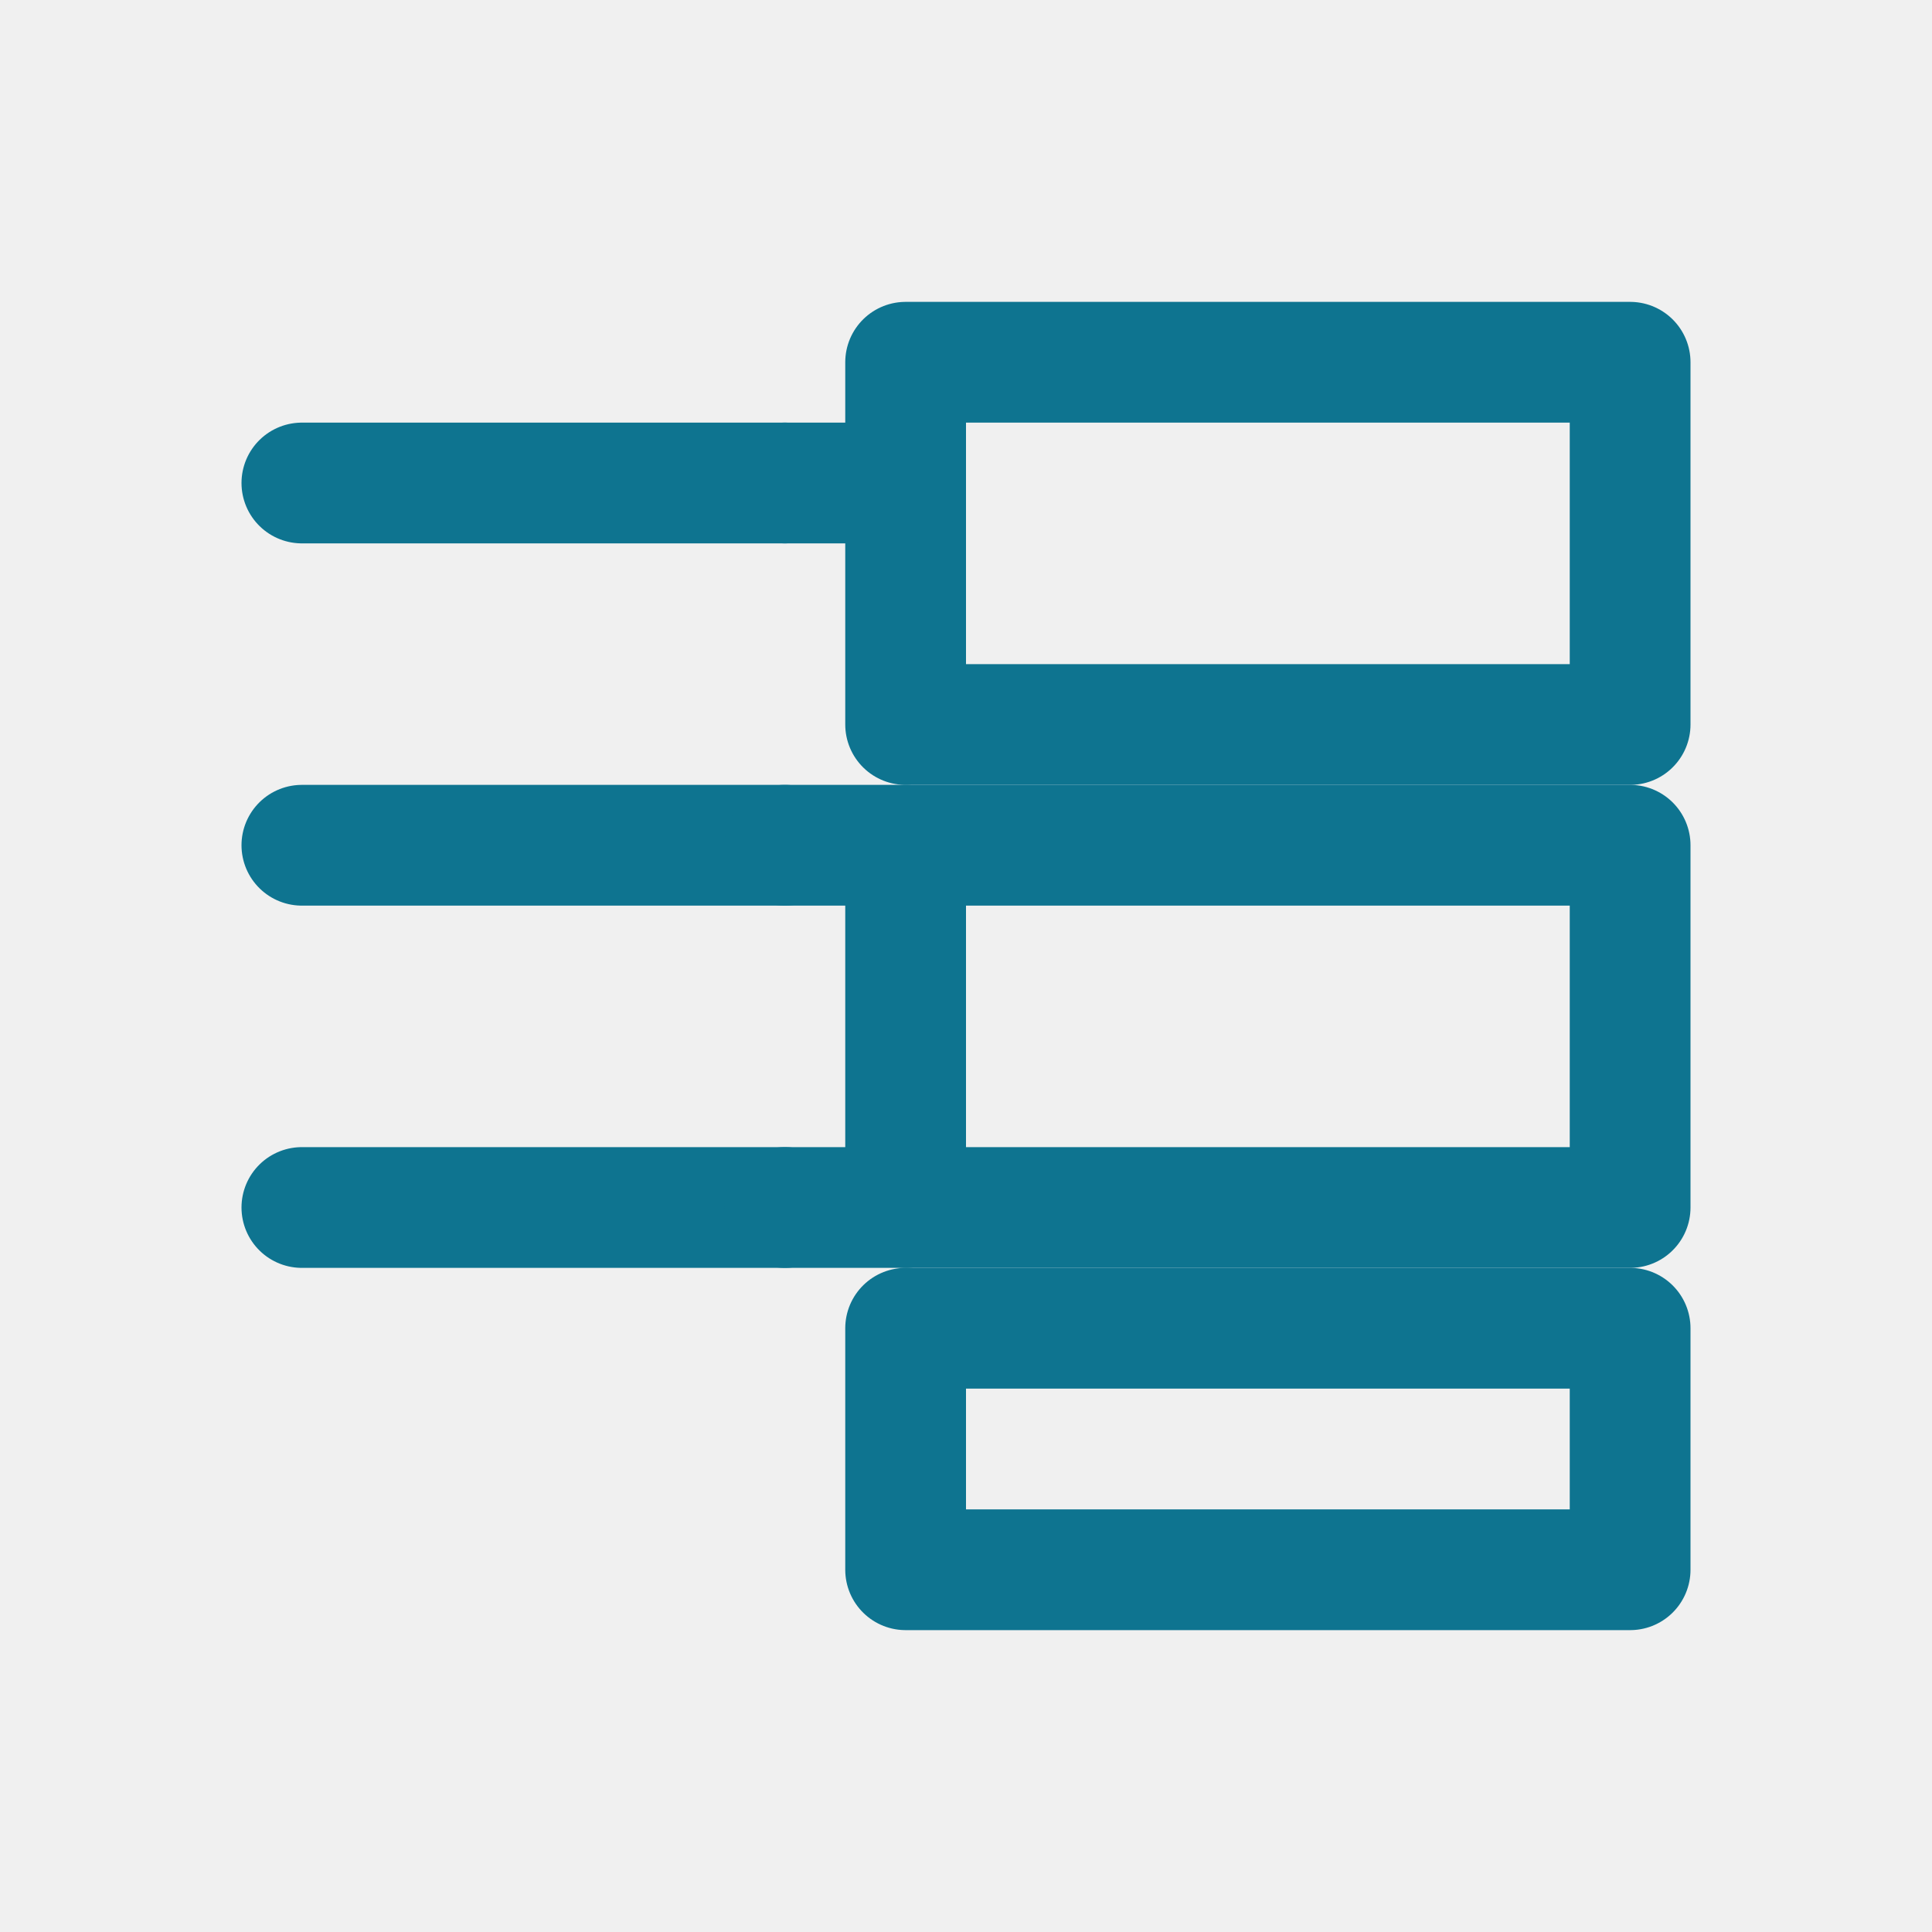
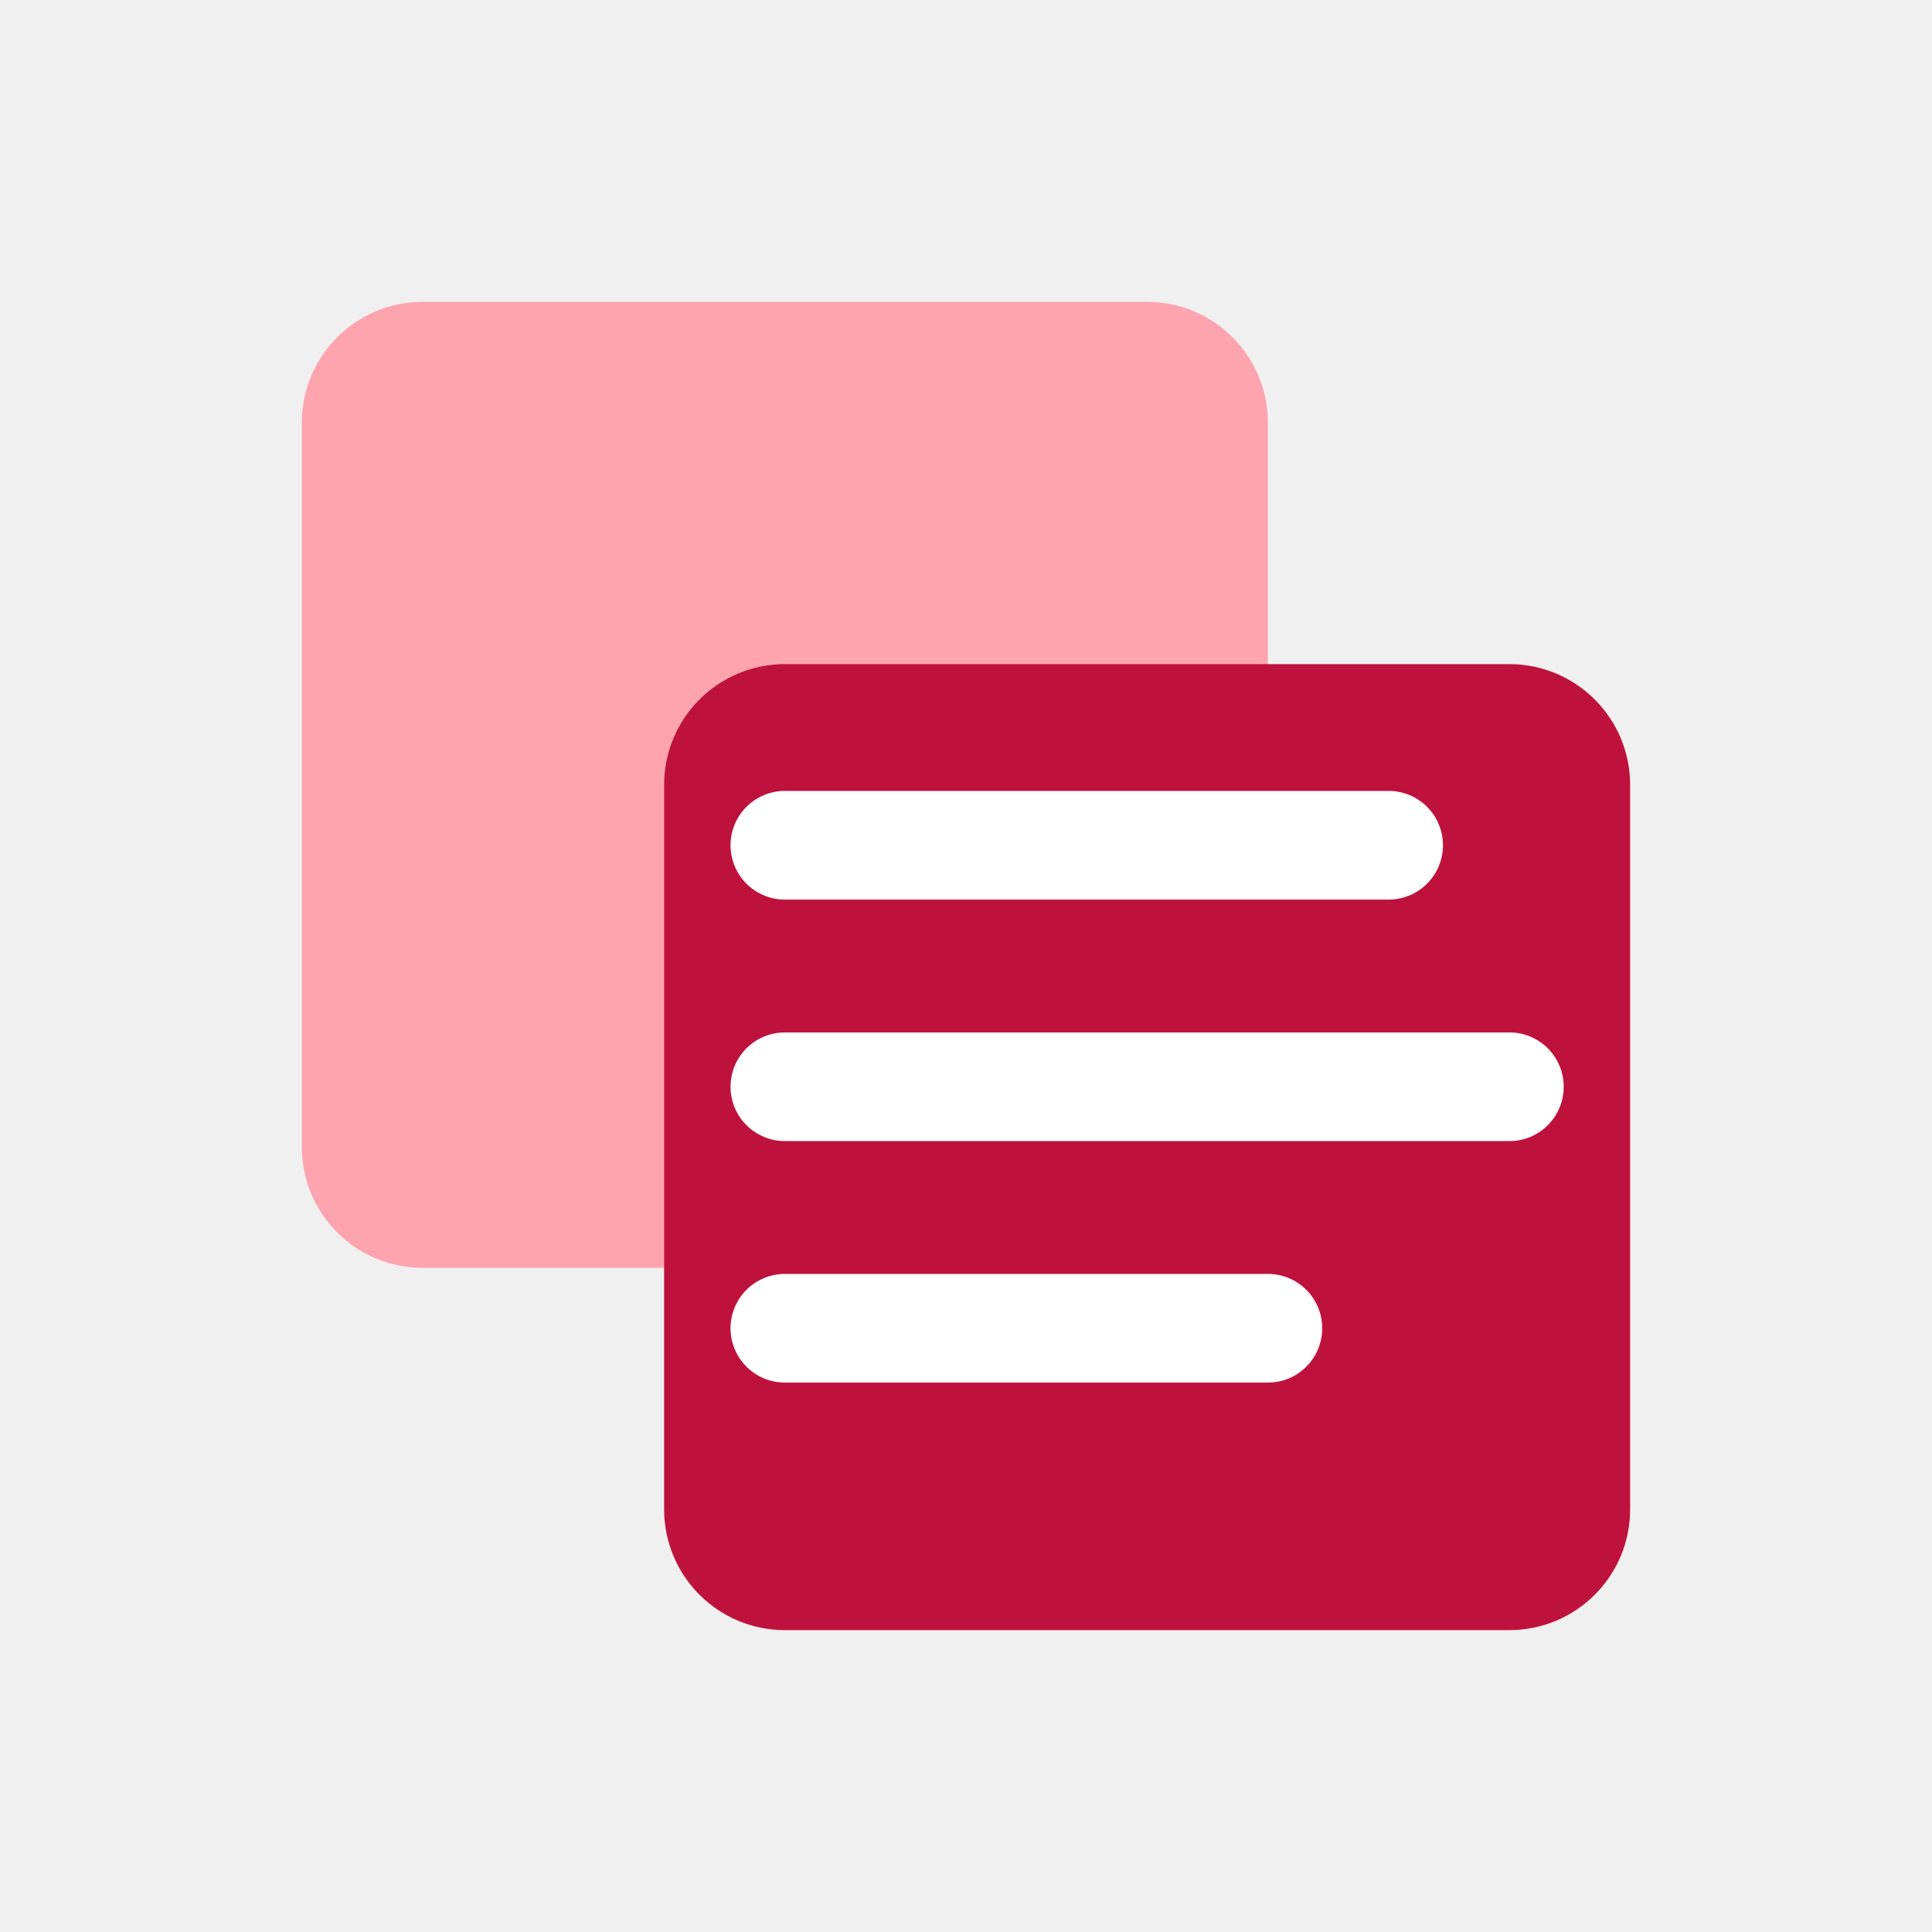
<svg xmlns="http://www.w3.org/2000/svg" viewBox="0 0 32 32" role="img" aria-labelledby="oss-O09-title" data-oss-project="O09" data-variant="color">
-   <g fill="none" stroke="#0E7490" stroke-width="2" stroke-linecap="round" stroke-linejoin="round">
-     <path d="M5 8H13" />
-     <path d="M5 14H13" />
-     <path d="M5 20H13" />
-     <path d="M15 6H27V12H15Z" />
-     <path d="M15 14H27V20H15Z" />
-     <path d="M15 22H27V26H15Z" />
-     <path d="M13 8H15" />
-     <path d="M13 14H15" />
-     <path d="M13 20H15" />
+   <g data-layer="q-frame">
+     <rect x="5" y="5" width="16" height="16" rx="2" fill="#FDA4AF" />
+     <rect x="11" y="11" width="16" height="16" rx="2" fill="#BE123C" />
+   </g>
+   <g data-layer="product-route" fill="none" stroke="#FFFFFF" stroke-width="1.8" stroke-linecap="round" stroke-linejoin="round">
+     <path d="M13 14H23" />
+     <path d="M13 18H25" />
+     <path d="M13 22H21" />
  </g>
</svg>
